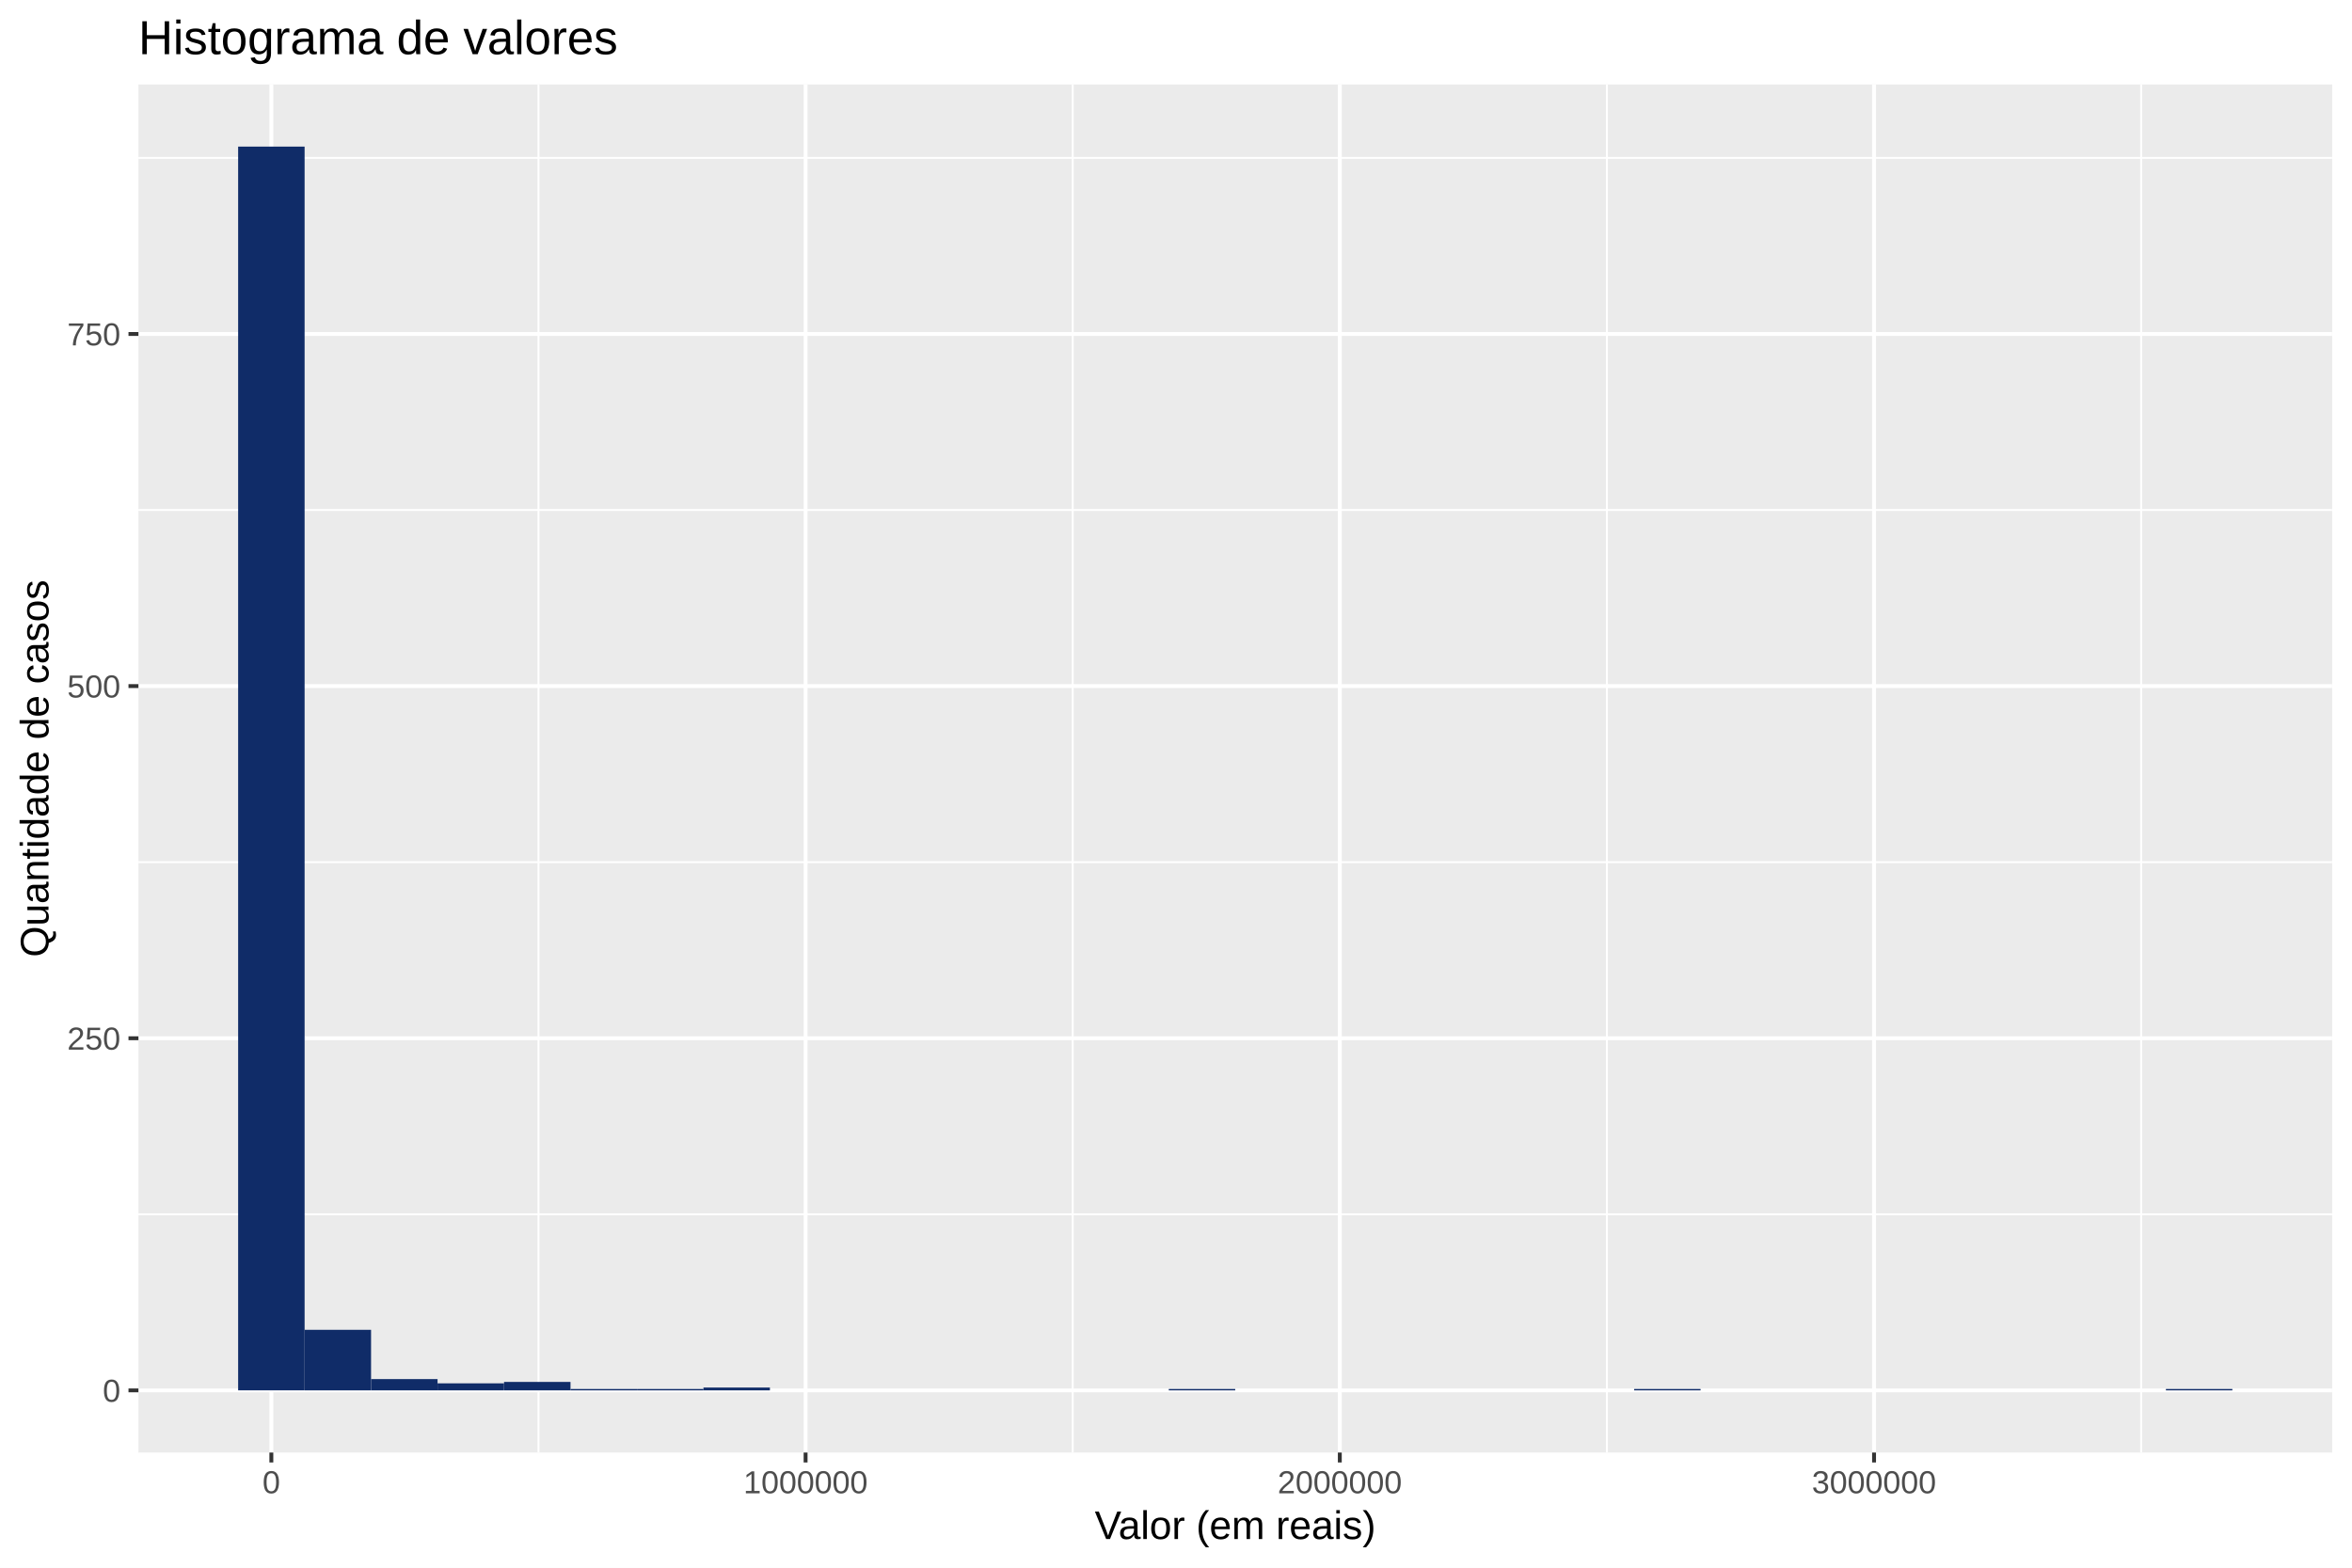
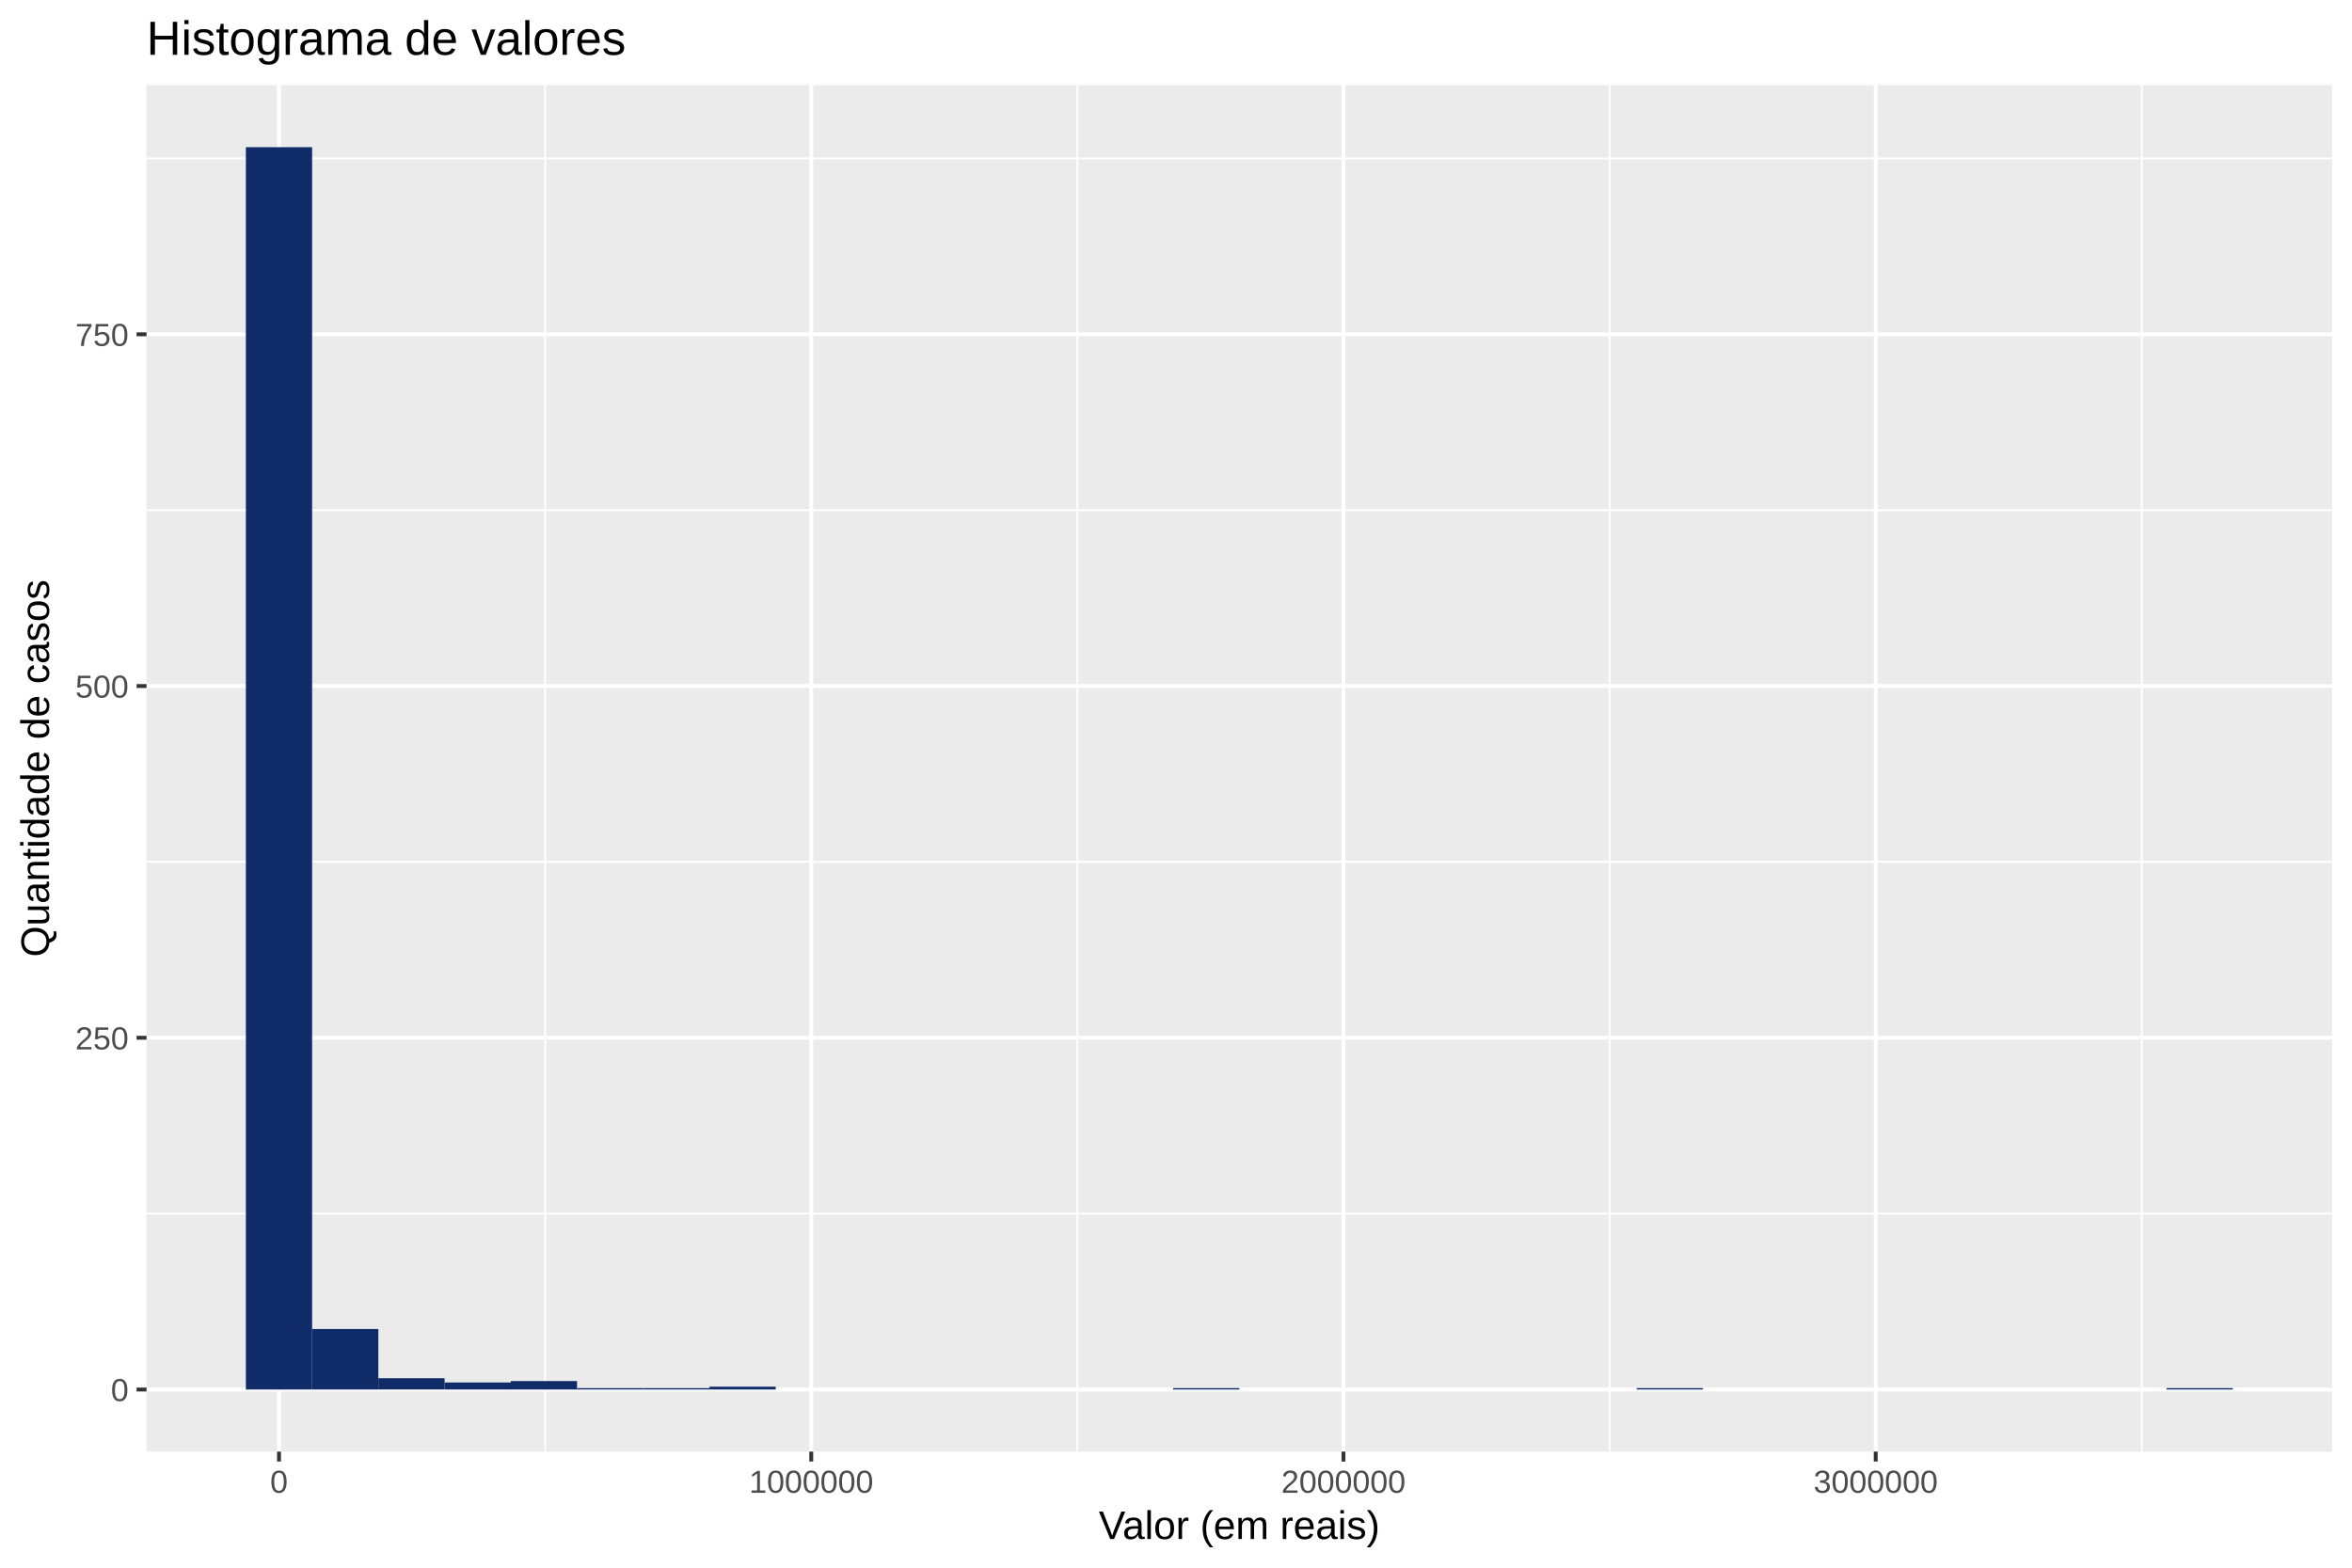
<svg xmlns="http://www.w3.org/2000/svg" class="svglite" width="648.00pt" height="432.00pt" viewBox="0 0 648.00 432.00">
  <defs>
    <style type="text/css">
    .svglite line, .svglite polyline, .svglite polygon, .svglite path, .svglite rect, .svglite circle {
      fill: none;
      stroke: #000000;
      stroke-linecap: round;
      stroke-linejoin: round;
      stroke-miterlimit: 10.00;
    }
    .svglite text {
      white-space: pre;
    }
  </style>
  </defs>
  <rect width="100%" height="100%" style="stroke: none; fill: #FFFFFF;" />
  <defs>
    <clipPath id="cpMC4wMHw2NDguMDB8MC4wMHw0MzIuMDA=">
      <rect x="0.00" y="0.00" width="648.00" height="432.00" />
    </clipPath>
  </defs>
  <g clip-path="url(#cpMC4wMHw2NDguMDB8MC4wMHw0MzIuMDA=)">
    <rect x="0.00" y="0.00" width="648.00" height="432.00" style="stroke-width: 1.07; stroke: #FFFFFF; fill: #FFFFFF;" />
  </g>
  <defs>
-     <clipPath id="cpMzguMTR8NjQyLjUyfDIzLjI3fDQwMC4yNw==">
-       <rect x="38.14" y="23.27" width="604.39" height="377.01" />
+     <clipPath id="cpNDAuMzd8NjQyLjUyfDIzLjQ0fDQwMC4wMQ==">
+       <rect x="40.37" y="23.44" width="602.15" height="376.58" />
    </clipPath>
  </defs>
-   <g clip-path="url(#cpMzguMTR8NjQyLjUyfDIzLjI3fDQwMC4yNw==)">
-     <rect x="38.14" y="23.27" width="604.39" height="377.01" style="stroke-width: 1.07; stroke: none; fill: #EBEBEB;" />
-     <polyline points="38.14,334.62 642.52,334.62 " style="stroke-width: 0.53; stroke: #FFFFFF; stroke-linecap: butt;" />
-     <polyline points="38.14,237.58 642.52,237.58 " style="stroke-width: 0.53; stroke: #FFFFFF; stroke-linecap: butt;" />
-     <polyline points="38.14,140.54 642.52,140.54 " style="stroke-width: 0.53; stroke: #FFFFFF; stroke-linecap: butt;" />
-     <polyline points="38.14,43.51 642.52,43.51 " style="stroke-width: 0.53; stroke: #FFFFFF; stroke-linecap: butt;" />
-     <polyline points="148.36,400.27 148.36,23.27 " style="stroke-width: 0.53; stroke: #FFFFFF; stroke-linecap: butt;" />
-     <polyline points="295.54,400.27 295.54,23.27 " style="stroke-width: 0.53; stroke: #FFFFFF; stroke-linecap: butt;" />
-     <polyline points="442.72,400.27 442.72,23.27 " style="stroke-width: 0.53; stroke: #FFFFFF; stroke-linecap: butt;" />
-     <polyline points="589.91,400.27 589.91,23.27 " style="stroke-width: 0.53; stroke: #FFFFFF; stroke-linecap: butt;" />
-     <polyline points="38.14,383.14 642.52,383.14 " style="stroke-width: 1.07; stroke: #FFFFFF; stroke-linecap: butt;" />
-     <polyline points="38.14,286.10 642.52,286.10 " style="stroke-width: 1.07; stroke: #FFFFFF; stroke-linecap: butt;" />
-     <polyline points="38.14,189.06 642.52,189.06 " style="stroke-width: 1.07; stroke: #FFFFFF; stroke-linecap: butt;" />
-     <polyline points="38.14,92.03 642.52,92.03 " style="stroke-width: 1.07; stroke: #FFFFFF; stroke-linecap: butt;" />
-     <polyline points="74.76,400.27 74.76,23.27 " style="stroke-width: 1.07; stroke: #FFFFFF; stroke-linecap: butt;" />
-     <polyline points="221.95,400.27 221.95,23.27 " style="stroke-width: 1.07; stroke: #FFFFFF; stroke-linecap: butt;" />
-     <polyline points="369.13,400.27 369.13,23.27 " style="stroke-width: 1.07; stroke: #FFFFFF; stroke-linecap: butt;" />
-     <polyline points="516.32,400.27 516.32,23.27 " style="stroke-width: 1.07; stroke: #FFFFFF; stroke-linecap: butt;" />
-     <rect x="65.61" y="40.40" width="18.31" height="342.73" style="stroke-width: 1.07; stroke: none; stroke-linecap: square; stroke-linejoin: miter; fill: #102C68;" />
-     <rect x="83.92" y="366.45" width="18.31" height="16.69" style="stroke-width: 1.07; stroke: none; stroke-linecap: square; stroke-linejoin: miter; fill: #102C68;" />
-     <rect x="102.24" y="380.03" width="18.31" height="3.11" style="stroke-width: 1.07; stroke: none; stroke-linecap: square; stroke-linejoin: miter; fill: #102C68;" />
-     <rect x="120.55" y="381.20" width="18.31" height="1.94" style="stroke-width: 1.07; stroke: none; stroke-linecap: square; stroke-linejoin: miter; fill: #102C68;" />
-     <rect x="138.87" y="380.81" width="18.31" height="2.33" style="stroke-width: 1.07; stroke: none; stroke-linecap: square; stroke-linejoin: miter; fill: #102C68;" />
-     <rect x="157.18" y="382.75" width="18.31" height="0.39" style="stroke-width: 1.07; stroke: none; stroke-linecap: square; stroke-linejoin: miter; fill: #102C68;" />
-     <rect x="175.50" y="382.75" width="18.31" height="0.39" style="stroke-width: 1.07; stroke: none; stroke-linecap: square; stroke-linejoin: miter; fill: #102C68;" />
-     <rect x="193.81" y="382.36" width="18.31" height="0.78" style="stroke-width: 1.07; stroke: none; stroke-linecap: square; stroke-linejoin: miter; fill: #102C68;" />
-     <rect x="212.13" y="383.14" width="18.31" height="0.00" style="stroke-width: 1.07; stroke: none; stroke-linecap: square; stroke-linejoin: miter; fill: #102C68;" />
-     <rect x="230.44" y="383.14" width="18.31" height="0.00" style="stroke-width: 1.07; stroke: none; stroke-linecap: square; stroke-linejoin: miter; fill: #102C68;" />
-     <rect x="248.75" y="383.14" width="18.31" height="0.00" style="stroke-width: 1.07; stroke: none; stroke-linecap: square; stroke-linejoin: miter; fill: #102C68;" />
-     <rect x="267.07" y="383.14" width="18.31" height="0.00" style="stroke-width: 1.07; stroke: none; stroke-linecap: square; stroke-linejoin: miter; fill: #102C68;" />
-     <rect x="285.38" y="383.14" width="18.31" height="0.00" style="stroke-width: 1.07; stroke: none; stroke-linecap: square; stroke-linejoin: miter; fill: #102C68;" />
-     <rect x="303.70" y="383.14" width="18.31" height="0.00" style="stroke-width: 1.07; stroke: none; stroke-linecap: square; stroke-linejoin: miter; fill: #102C68;" />
-     <rect x="322.01" y="382.75" width="18.31" height="0.39" style="stroke-width: 1.07; stroke: none; stroke-linecap: square; stroke-linejoin: miter; fill: #102C68;" />
-     <rect x="340.33" y="383.14" width="18.31" height="0.00" style="stroke-width: 1.07; stroke: none; stroke-linecap: square; stroke-linejoin: miter; fill: #102C68;" />
-     <rect x="358.64" y="383.14" width="18.31" height="0.00" style="stroke-width: 1.07; stroke: none; stroke-linecap: square; stroke-linejoin: miter; fill: #102C68;" />
-     <rect x="376.96" y="383.14" width="18.31" height="0.00" style="stroke-width: 1.07; stroke: none; stroke-linecap: square; stroke-linejoin: miter; fill: #102C68;" />
-     <rect x="395.27" y="383.14" width="18.31" height="0.00" style="stroke-width: 1.07; stroke: none; stroke-linecap: square; stroke-linejoin: miter; fill: #102C68;" />
-     <rect x="413.59" y="383.14" width="18.31" height="0.00" style="stroke-width: 1.07; stroke: none; stroke-linecap: square; stroke-linejoin: miter; fill: #102C68;" />
-     <rect x="431.90" y="383.14" width="18.31" height="0.00" style="stroke-width: 1.07; stroke: none; stroke-linecap: square; stroke-linejoin: miter; fill: #102C68;" />
-     <rect x="450.22" y="382.75" width="18.31" height="0.39" style="stroke-width: 1.07; stroke: none; stroke-linecap: square; stroke-linejoin: miter; fill: #102C68;" />
-     <rect x="468.53" y="383.14" width="18.31" height="0.00" style="stroke-width: 1.07; stroke: none; stroke-linecap: square; stroke-linejoin: miter; fill: #102C68;" />
-     <rect x="486.85" y="383.14" width="18.31" height="0.00" style="stroke-width: 1.07; stroke: none; stroke-linecap: square; stroke-linejoin: miter; fill: #102C68;" />
-     <rect x="505.16" y="383.14" width="18.31" height="0.00" style="stroke-width: 1.07; stroke: none; stroke-linecap: square; stroke-linejoin: miter; fill: #102C68;" />
-     <rect x="523.48" y="383.14" width="18.31" height="0.00" style="stroke-width: 1.07; stroke: none; stroke-linecap: square; stroke-linejoin: miter; fill: #102C68;" />
-     <rect x="541.79" y="383.14" width="18.31" height="0.00" style="stroke-width: 1.07; stroke: none; stroke-linecap: square; stroke-linejoin: miter; fill: #102C68;" />
-     <rect x="560.10" y="383.14" width="18.31" height="0.00" style="stroke-width: 1.07; stroke: none; stroke-linecap: square; stroke-linejoin: miter; fill: #102C68;" />
-     <rect x="578.42" y="383.14" width="18.31" height="0.00" style="stroke-width: 1.07; stroke: none; stroke-linecap: square; stroke-linejoin: miter; fill: #102C68;" />
-     <rect x="596.73" y="382.75" width="18.31" height="0.39" style="stroke-width: 1.07; stroke: none; stroke-linecap: square; stroke-linejoin: miter; fill: #102C68;" />
+   <g clip-path="url(#cpNDAuMzd8NjQyLjUyfDIzLjQ0fDQwMC4wMQ==)">
+     <rect x="40.37" y="23.44" width="602.15" height="376.58" style="stroke-width: 1.07; stroke: none; fill: #EBEBEB;" />
+     <polyline points="40.37,334.43 642.52,334.43 " style="stroke-width: 0.53; stroke: #FFFFFF; stroke-linecap: butt;" />
+     <polyline points="40.37,237.51 642.52,237.51 " style="stroke-width: 0.53; stroke: #FFFFFF; stroke-linecap: butt;" />
+     <polyline points="40.37,140.58 642.52,140.58 " style="stroke-width: 0.53; stroke: #FFFFFF; stroke-linecap: butt;" />
+     <polyline points="40.37,43.66 642.52,43.66 " style="stroke-width: 0.53; stroke: #FFFFFF; stroke-linecap: butt;" />
+     <polyline points="150.19,400.01 150.19,23.44 " style="stroke-width: 0.53; stroke: #FFFFFF; stroke-linecap: butt;" />
+     <polyline points="296.83,400.01 296.83,23.44 " style="stroke-width: 0.53; stroke: #FFFFFF; stroke-linecap: butt;" />
+     <polyline points="443.46,400.01 443.46,23.44 " style="stroke-width: 0.53; stroke: #FFFFFF; stroke-linecap: butt;" />
+     <polyline points="590.10,400.01 590.10,23.44 " style="stroke-width: 0.53; stroke: #FFFFFF; stroke-linecap: butt;" />
+     <polyline points="40.37,382.90 642.52,382.90 " style="stroke-width: 1.07; stroke: #FFFFFF; stroke-linecap: butt;" />
+     <polyline points="40.37,285.97 642.52,285.97 " style="stroke-width: 1.07; stroke: #FFFFFF; stroke-linecap: butt;" />
+     <polyline points="40.37,189.05 642.52,189.05 " style="stroke-width: 1.07; stroke: #FFFFFF; stroke-linecap: butt;" />
+     <polyline points="40.37,92.12 642.52,92.12 " style="stroke-width: 1.07; stroke: #FFFFFF; stroke-linecap: butt;" />
+     <polyline points="76.87,400.01 76.87,23.44 " style="stroke-width: 1.07; stroke: #FFFFFF; stroke-linecap: butt;" />
+     <polyline points="223.51,400.01 223.51,23.44 " style="stroke-width: 1.07; stroke: #FFFFFF; stroke-linecap: butt;" />
+     <polyline points="370.14,400.01 370.14,23.44 " style="stroke-width: 1.07; stroke: #FFFFFF; stroke-linecap: butt;" />
+     <polyline points="516.78,400.01 516.78,23.44 " style="stroke-width: 1.07; stroke: #FFFFFF; stroke-linecap: butt;" />
+     <rect x="67.74" y="40.56" width="18.25" height="342.34" style="stroke-width: 1.07; stroke: none; stroke-linecap: square; stroke-linejoin: miter; fill: #102C68;" />
+     <rect x="85.99" y="366.23" width="18.25" height="16.67" style="stroke-width: 1.07; stroke: none; stroke-linecap: square; stroke-linejoin: miter; fill: #102C68;" />
+     <rect x="104.24" y="379.79" width="18.25" height="3.10" style="stroke-width: 1.07; stroke: none; stroke-linecap: square; stroke-linejoin: miter; fill: #102C68;" />
+     <rect x="122.49" y="380.96" width="18.25" height="1.94" style="stroke-width: 1.07; stroke: none; stroke-linecap: square; stroke-linejoin: miter; fill: #102C68;" />
+     <rect x="140.73" y="380.57" width="18.25" height="2.33" style="stroke-width: 1.07; stroke: none; stroke-linecap: square; stroke-linejoin: miter; fill: #102C68;" />
+     <rect x="158.98" y="382.51" width="18.25" height="0.39" style="stroke-width: 1.07; stroke: none; stroke-linecap: square; stroke-linejoin: miter; fill: #102C68;" />
+     <rect x="177.23" y="382.51" width="18.25" height="0.39" style="stroke-width: 1.07; stroke: none; stroke-linecap: square; stroke-linejoin: miter; fill: #102C68;" />
+     <rect x="195.47" y="382.12" width="18.25" height="0.78" style="stroke-width: 1.07; stroke: none; stroke-linecap: square; stroke-linejoin: miter; fill: #102C68;" />
+     <rect x="213.72" y="382.90" width="18.25" height="0.00" style="stroke-width: 1.07; stroke: none; stroke-linecap: square; stroke-linejoin: miter; fill: #102C68;" />
+     <rect x="231.97" y="382.90" width="18.25" height="0.00" style="stroke-width: 1.07; stroke: none; stroke-linecap: square; stroke-linejoin: miter; fill: #102C68;" />
+     <rect x="250.21" y="382.90" width="18.25" height="0.00" style="stroke-width: 1.07; stroke: none; stroke-linecap: square; stroke-linejoin: miter; fill: #102C68;" />
+     <rect x="268.46" y="382.90" width="18.25" height="0.00" style="stroke-width: 1.07; stroke: none; stroke-linecap: square; stroke-linejoin: miter; fill: #102C68;" />
+     <rect x="286.71" y="382.90" width="18.25" height="0.00" style="stroke-width: 1.07; stroke: none; stroke-linecap: square; stroke-linejoin: miter; fill: #102C68;" />
+     <rect x="304.95" y="382.90" width="18.25" height="0.00" style="stroke-width: 1.07; stroke: none; stroke-linecap: square; stroke-linejoin: miter; fill: #102C68;" />
+     <rect x="323.20" y="382.51" width="18.25" height="0.39" style="stroke-width: 1.07; stroke: none; stroke-linecap: square; stroke-linejoin: miter; fill: #102C68;" />
+     <rect x="341.45" y="382.90" width="18.25" height="0.00" style="stroke-width: 1.07; stroke: none; stroke-linecap: square; stroke-linejoin: miter; fill: #102C68;" />
+     <rect x="359.69" y="382.90" width="18.25" height="0.00" style="stroke-width: 1.07; stroke: none; stroke-linecap: square; stroke-linejoin: miter; fill: #102C68;" />
+     <rect x="377.94" y="382.90" width="18.25" height="0.00" style="stroke-width: 1.07; stroke: none; stroke-linecap: square; stroke-linejoin: miter; fill: #102C68;" />
+     <rect x="396.19" y="382.90" width="18.25" height="0.00" style="stroke-width: 1.07; stroke: none; stroke-linecap: square; stroke-linejoin: miter; fill: #102C68;" />
+     <rect x="414.43" y="382.90" width="18.25" height="0.00" style="stroke-width: 1.07; stroke: none; stroke-linecap: square; stroke-linejoin: miter; fill: #102C68;" />
+     <rect x="432.68" y="382.90" width="18.25" height="0.00" style="stroke-width: 1.07; stroke: none; stroke-linecap: square; stroke-linejoin: miter; fill: #102C68;" />
+     <rect x="450.93" y="382.51" width="18.25" height="0.39" style="stroke-width: 1.07; stroke: none; stroke-linecap: square; stroke-linejoin: miter; fill: #102C68;" />
+     <rect x="469.18" y="382.90" width="18.25" height="0.00" style="stroke-width: 1.07; stroke: none; stroke-linecap: square; stroke-linejoin: miter; fill: #102C68;" />
+     <rect x="487.42" y="382.90" width="18.25" height="0.00" style="stroke-width: 1.07; stroke: none; stroke-linecap: square; stroke-linejoin: miter; fill: #102C68;" />
+     <rect x="505.67" y="382.90" width="18.25" height="0.00" style="stroke-width: 1.07; stroke: none; stroke-linecap: square; stroke-linejoin: miter; fill: #102C68;" />
+     <rect x="523.92" y="382.90" width="18.25" height="0.00" style="stroke-width: 1.07; stroke: none; stroke-linecap: square; stroke-linejoin: miter; fill: #102C68;" />
+     <rect x="542.16" y="382.90" width="18.25" height="0.00" style="stroke-width: 1.07; stroke: none; stroke-linecap: square; stroke-linejoin: miter; fill: #102C68;" />
+     <rect x="560.41" y="382.90" width="18.25" height="0.00" style="stroke-width: 1.07; stroke: none; stroke-linecap: square; stroke-linejoin: miter; fill: #102C68;" />
+     <rect x="578.66" y="382.90" width="18.25" height="0.00" style="stroke-width: 1.07; stroke: none; stroke-linecap: square; stroke-linejoin: miter; fill: #102C68;" />
+     <rect x="596.90" y="382.51" width="18.25" height="0.39" style="stroke-width: 1.07; stroke: none; stroke-linecap: square; stroke-linejoin: miter; fill: #102C68;" />
  </g>
  <g clip-path="url(#cpMC4wMHw2NDguMDB8MC4wMHw0MzIuMDA=)">
-     <text x="33.20" y="386.29" text-anchor="end" style="font-size: 8.80px;fill: #4D4D4D; font-family: &quot;Arial&quot;;" textLength="4.90px" lengthAdjust="spacingAndGlyphs">0</text>
-     <text x="33.20" y="289.25" text-anchor="end" style="font-size: 8.80px;fill: #4D4D4D; font-family: &quot;Arial&quot;;" textLength="14.69px" lengthAdjust="spacingAndGlyphs">250</text>
-     <text x="33.20" y="192.21" text-anchor="end" style="font-size: 8.80px;fill: #4D4D4D; font-family: &quot;Arial&quot;;" textLength="14.69px" lengthAdjust="spacingAndGlyphs">500</text>
-     <text x="33.20" y="95.18" text-anchor="end" style="font-size: 8.80px;fill: #4D4D4D; font-family: &quot;Arial&quot;;" textLength="14.69px" lengthAdjust="spacingAndGlyphs">750</text>
-     <polyline points="35.40,383.14 38.14,383.14 " style="stroke-width: 1.07; stroke: #333333; stroke-linecap: butt;" />
-     <polyline points="35.40,286.10 38.14,286.10 " style="stroke-width: 1.07; stroke: #333333; stroke-linecap: butt;" />
-     <polyline points="35.40,189.06 38.14,189.06 " style="stroke-width: 1.07; stroke: #333333; stroke-linecap: butt;" />
-     <polyline points="35.40,92.03 38.14,92.03 " style="stroke-width: 1.07; stroke: #333333; stroke-linecap: butt;" />
-     <polyline points="74.76,403.01 74.76,400.27 " style="stroke-width: 1.07; stroke: #333333; stroke-linecap: butt;" />
-     <polyline points="221.95,403.01 221.95,400.27 " style="stroke-width: 1.07; stroke: #333333; stroke-linecap: butt;" />
-     <polyline points="369.13,403.01 369.13,400.27 " style="stroke-width: 1.07; stroke: #333333; stroke-linecap: butt;" />
-     <polyline points="516.32,403.01 516.32,400.27 " style="stroke-width: 1.07; stroke: #333333; stroke-linecap: butt;" />
-     <text x="74.76" y="411.50" text-anchor="middle" style="font-size: 8.80px;fill: #4D4D4D; font-family: &quot;Arial&quot;;" textLength="4.90px" lengthAdjust="spacingAndGlyphs">0</text>
-     <text x="221.95" y="411.50" text-anchor="middle" style="font-size: 8.80px;fill: #4D4D4D; font-family: &quot;Arial&quot;;" textLength="34.27px" lengthAdjust="spacingAndGlyphs">1000000</text>
-     <text x="369.13" y="411.50" text-anchor="middle" style="font-size: 8.80px;fill: #4D4D4D; font-family: &quot;Arial&quot;;" textLength="34.27px" lengthAdjust="spacingAndGlyphs">2000000</text>
-     <text x="516.32" y="411.50" text-anchor="middle" style="font-size: 8.80px;fill: #4D4D4D; font-family: &quot;Arial&quot;;" textLength="34.27px" lengthAdjust="spacingAndGlyphs">3000000</text>
-     <text x="340.33" y="424.10" text-anchor="middle" style="font-size: 11.00px; font-family: &quot;Arial&quot;;" textLength="77.45px" lengthAdjust="spacingAndGlyphs">Valor (em reais)</text>
-     <text transform="translate(13.36,211.77) rotate(-90)" text-anchor="middle" style="font-size: 11.00px; font-family: &quot;Arial&quot;;" textLength="104.00px" lengthAdjust="spacingAndGlyphs">Quantidade de casos</text>
-     <text x="38.14" y="14.93" style="font-size: 13.20px; font-family: &quot;Arial&quot;;" textLength="131.97px" lengthAdjust="spacingAndGlyphs">Histograma de valores</text>
+     <text x="35.44" y="386.10" text-anchor="end" style="font-size: 8.80px;fill: #4D4D4D; font-family: &quot;Liberation Sans&quot;;" textLength="5.59px" lengthAdjust="spacingAndGlyphs">0</text>
+     <text x="35.44" y="289.18" text-anchor="end" style="font-size: 8.80px;fill: #4D4D4D; font-family: &quot;Liberation Sans&quot;;" textLength="16.78px" lengthAdjust="spacingAndGlyphs">250</text>
+     <text x="35.44" y="192.25" text-anchor="end" style="font-size: 8.80px;fill: #4D4D4D; font-family: &quot;Liberation Sans&quot;;" textLength="16.78px" lengthAdjust="spacingAndGlyphs">500</text>
+     <text x="35.44" y="95.33" text-anchor="end" style="font-size: 8.80px;fill: #4D4D4D; font-family: &quot;Liberation Sans&quot;;" textLength="16.78px" lengthAdjust="spacingAndGlyphs">750</text>
+     <polyline points="37.63,382.90 40.37,382.90 " style="stroke-width: 1.07; stroke: #333333; stroke-linecap: butt;" />
+     <polyline points="37.63,285.97 40.37,285.97 " style="stroke-width: 1.07; stroke: #333333; stroke-linecap: butt;" />
+     <polyline points="37.63,189.05 40.37,189.05 " style="stroke-width: 1.07; stroke: #333333; stroke-linecap: butt;" />
+     <polyline points="37.63,92.12 40.37,92.12 " style="stroke-width: 1.07; stroke: #333333; stroke-linecap: butt;" />
+     <polyline points="76.87,402.75 76.87,400.01 " style="stroke-width: 1.07; stroke: #333333; stroke-linecap: butt;" />
+     <polyline points="223.51,402.75 223.51,400.01 " style="stroke-width: 1.07; stroke: #333333; stroke-linecap: butt;" />
+     <polyline points="370.14,402.75 370.14,400.01 " style="stroke-width: 1.07; stroke: #333333; stroke-linecap: butt;" />
+     <polyline points="516.78,402.75 516.78,400.01 " style="stroke-width: 1.07; stroke: #333333; stroke-linecap: butt;" />
+     <text x="76.87" y="411.36" text-anchor="middle" style="font-size: 8.80px;fill: #4D4D4D; font-family: &quot;Liberation Sans&quot;;" textLength="5.59px" lengthAdjust="spacingAndGlyphs">0</text>
+     <text x="223.51" y="411.36" text-anchor="middle" style="font-size: 8.80px;fill: #4D4D4D; font-family: &quot;Liberation Sans&quot;;" textLength="39.16px" lengthAdjust="spacingAndGlyphs">1000000</text>
+     <text x="370.14" y="411.36" text-anchor="middle" style="font-size: 8.80px;fill: #4D4D4D; font-family: &quot;Liberation Sans&quot;;" textLength="39.16px" lengthAdjust="spacingAndGlyphs">2000000</text>
+     <text x="516.78" y="411.36" text-anchor="middle" style="font-size: 8.80px;fill: #4D4D4D; font-family: &quot;Liberation Sans&quot;;" textLength="39.16px" lengthAdjust="spacingAndGlyphs">3000000</text>
+     <text x="341.45" y="424.10" text-anchor="middle" style="font-size: 11.00px; font-family: &quot;Liberation Sans&quot;;" textLength="87.36px" lengthAdjust="spacingAndGlyphs">Valor (em reais)</text>
+     <text transform="translate(13.50,211.73) rotate(-90)" text-anchor="middle" style="font-size: 11.00px; font-family: &quot;Liberation Sans&quot;;" textLength="115.92px" lengthAdjust="spacingAndGlyphs">Quantidade de casos</text>
+     <text x="40.37" y="15.10" style="font-size: 13.20px; font-family: &quot;Liberation Sans&quot;;" textLength="149.13px" lengthAdjust="spacingAndGlyphs">Histograma de valores</text>
  </g>
</svg>
